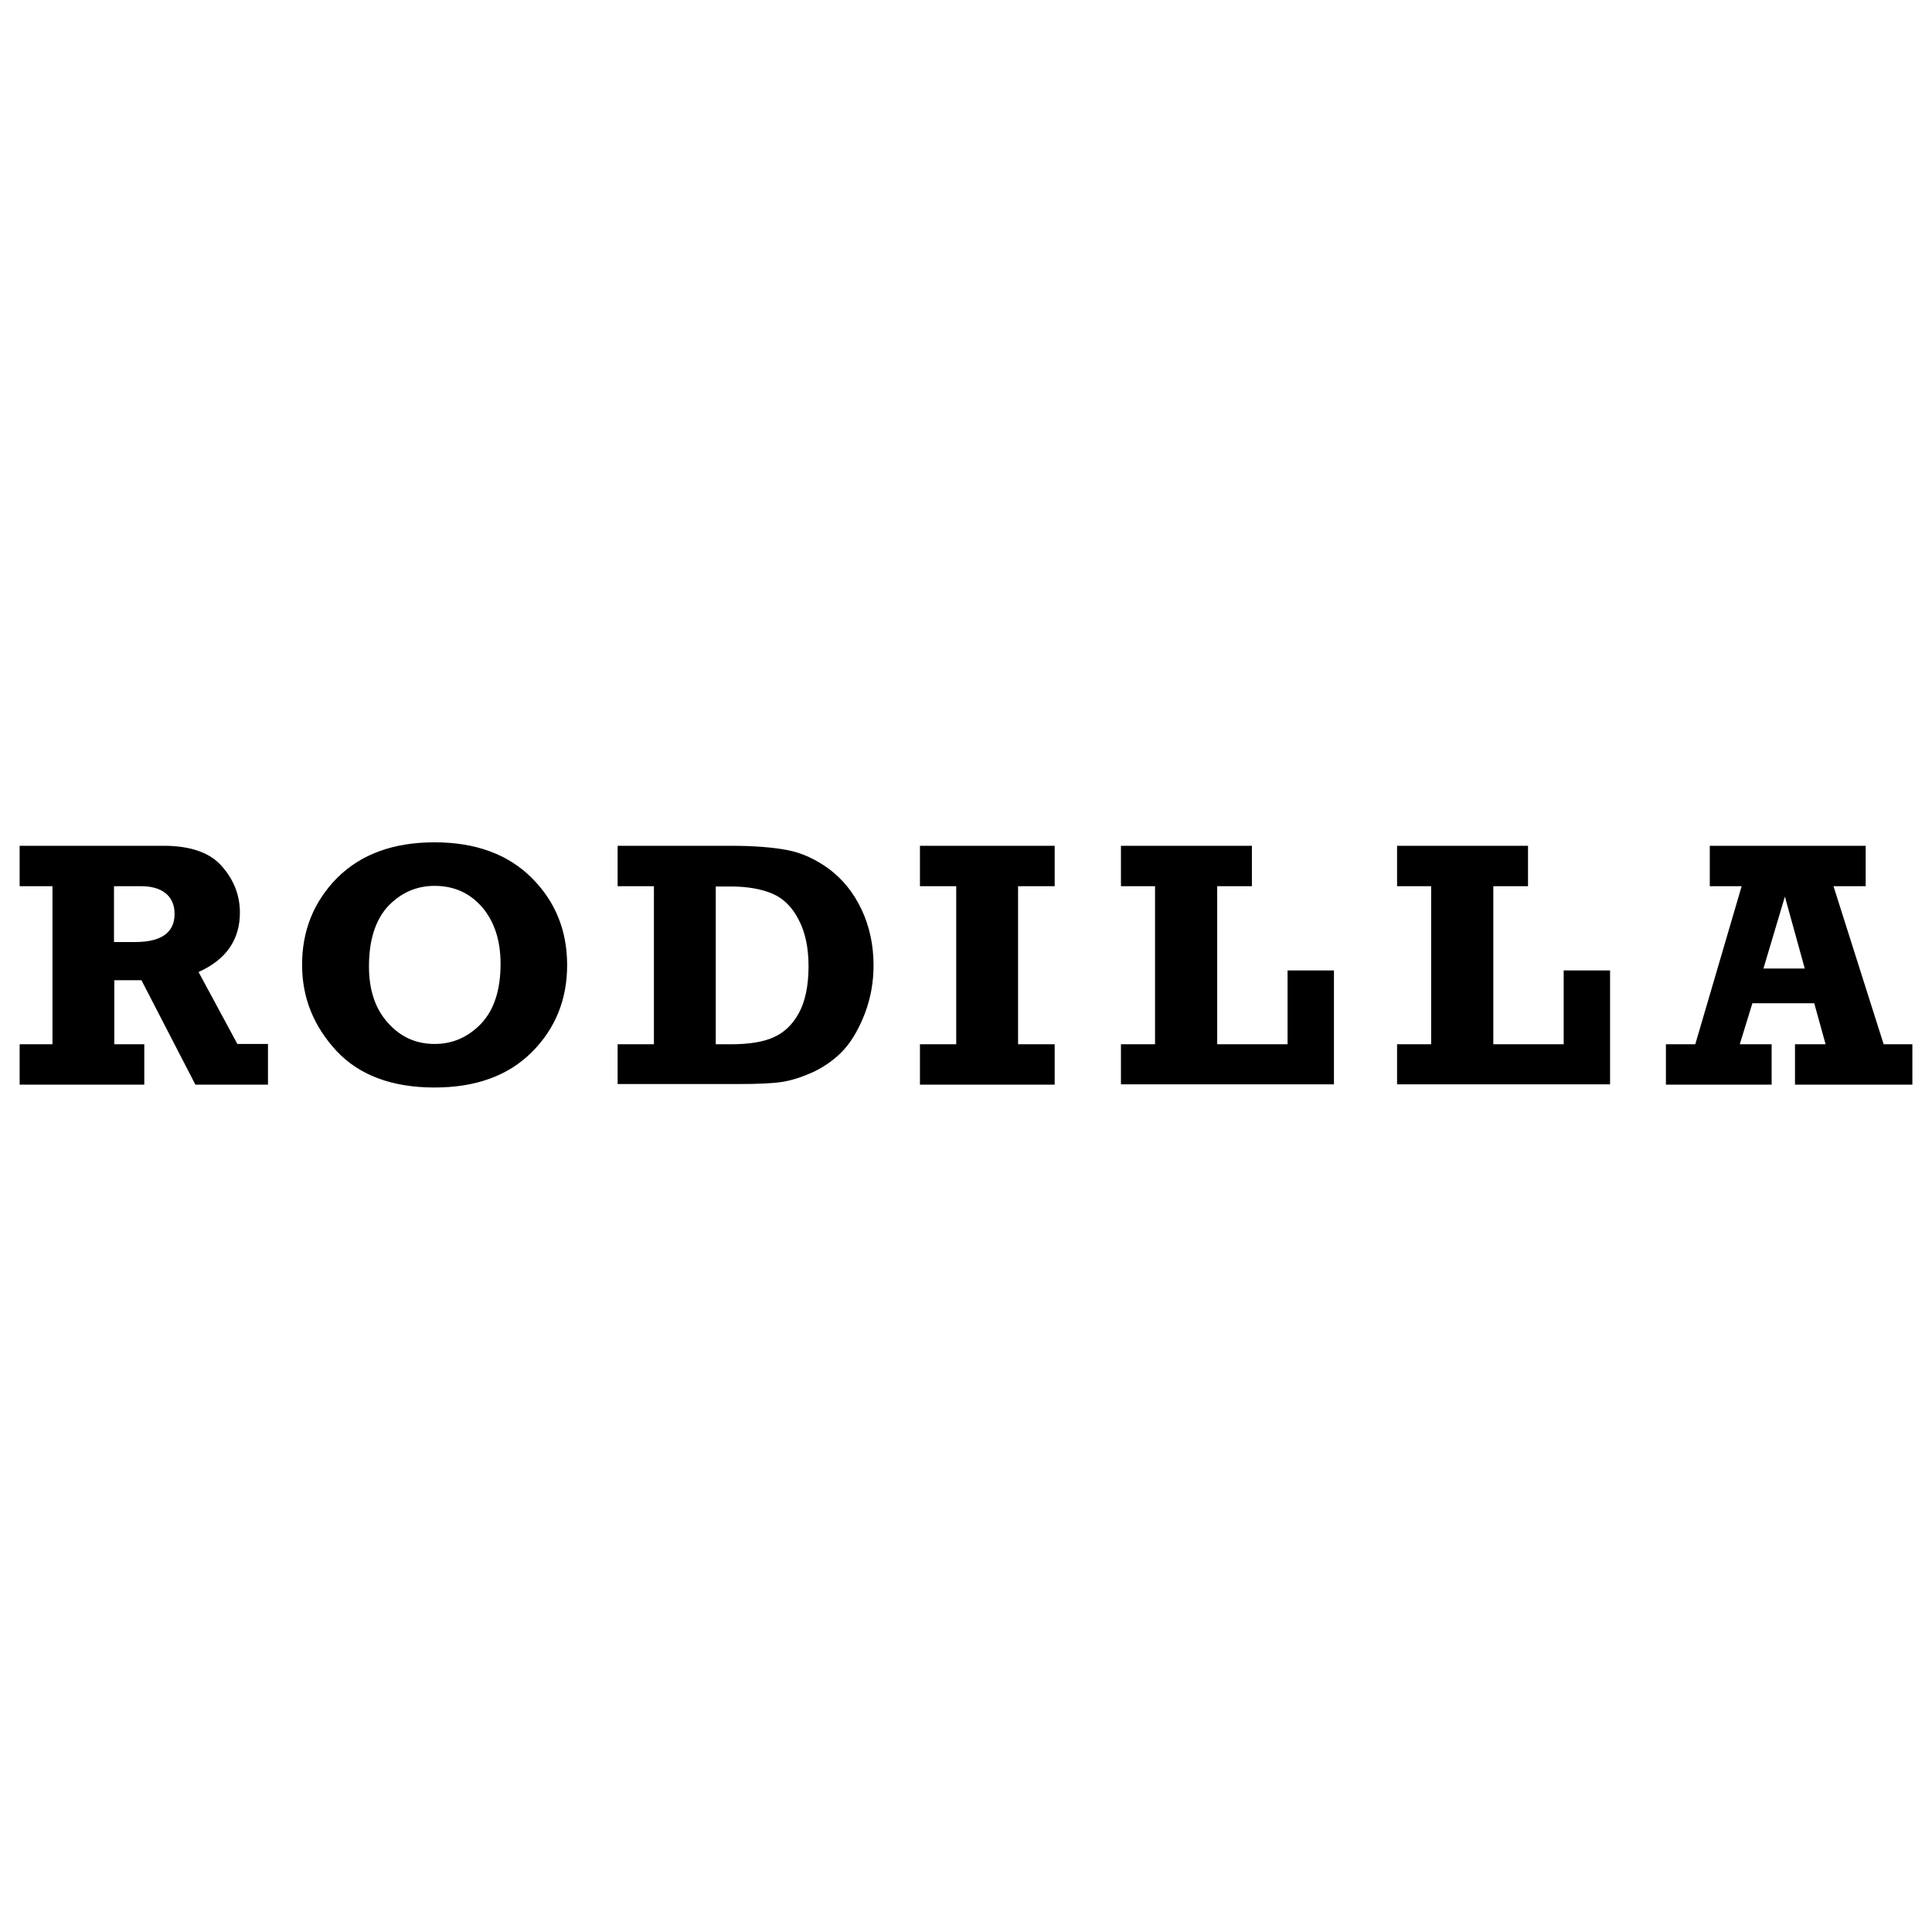
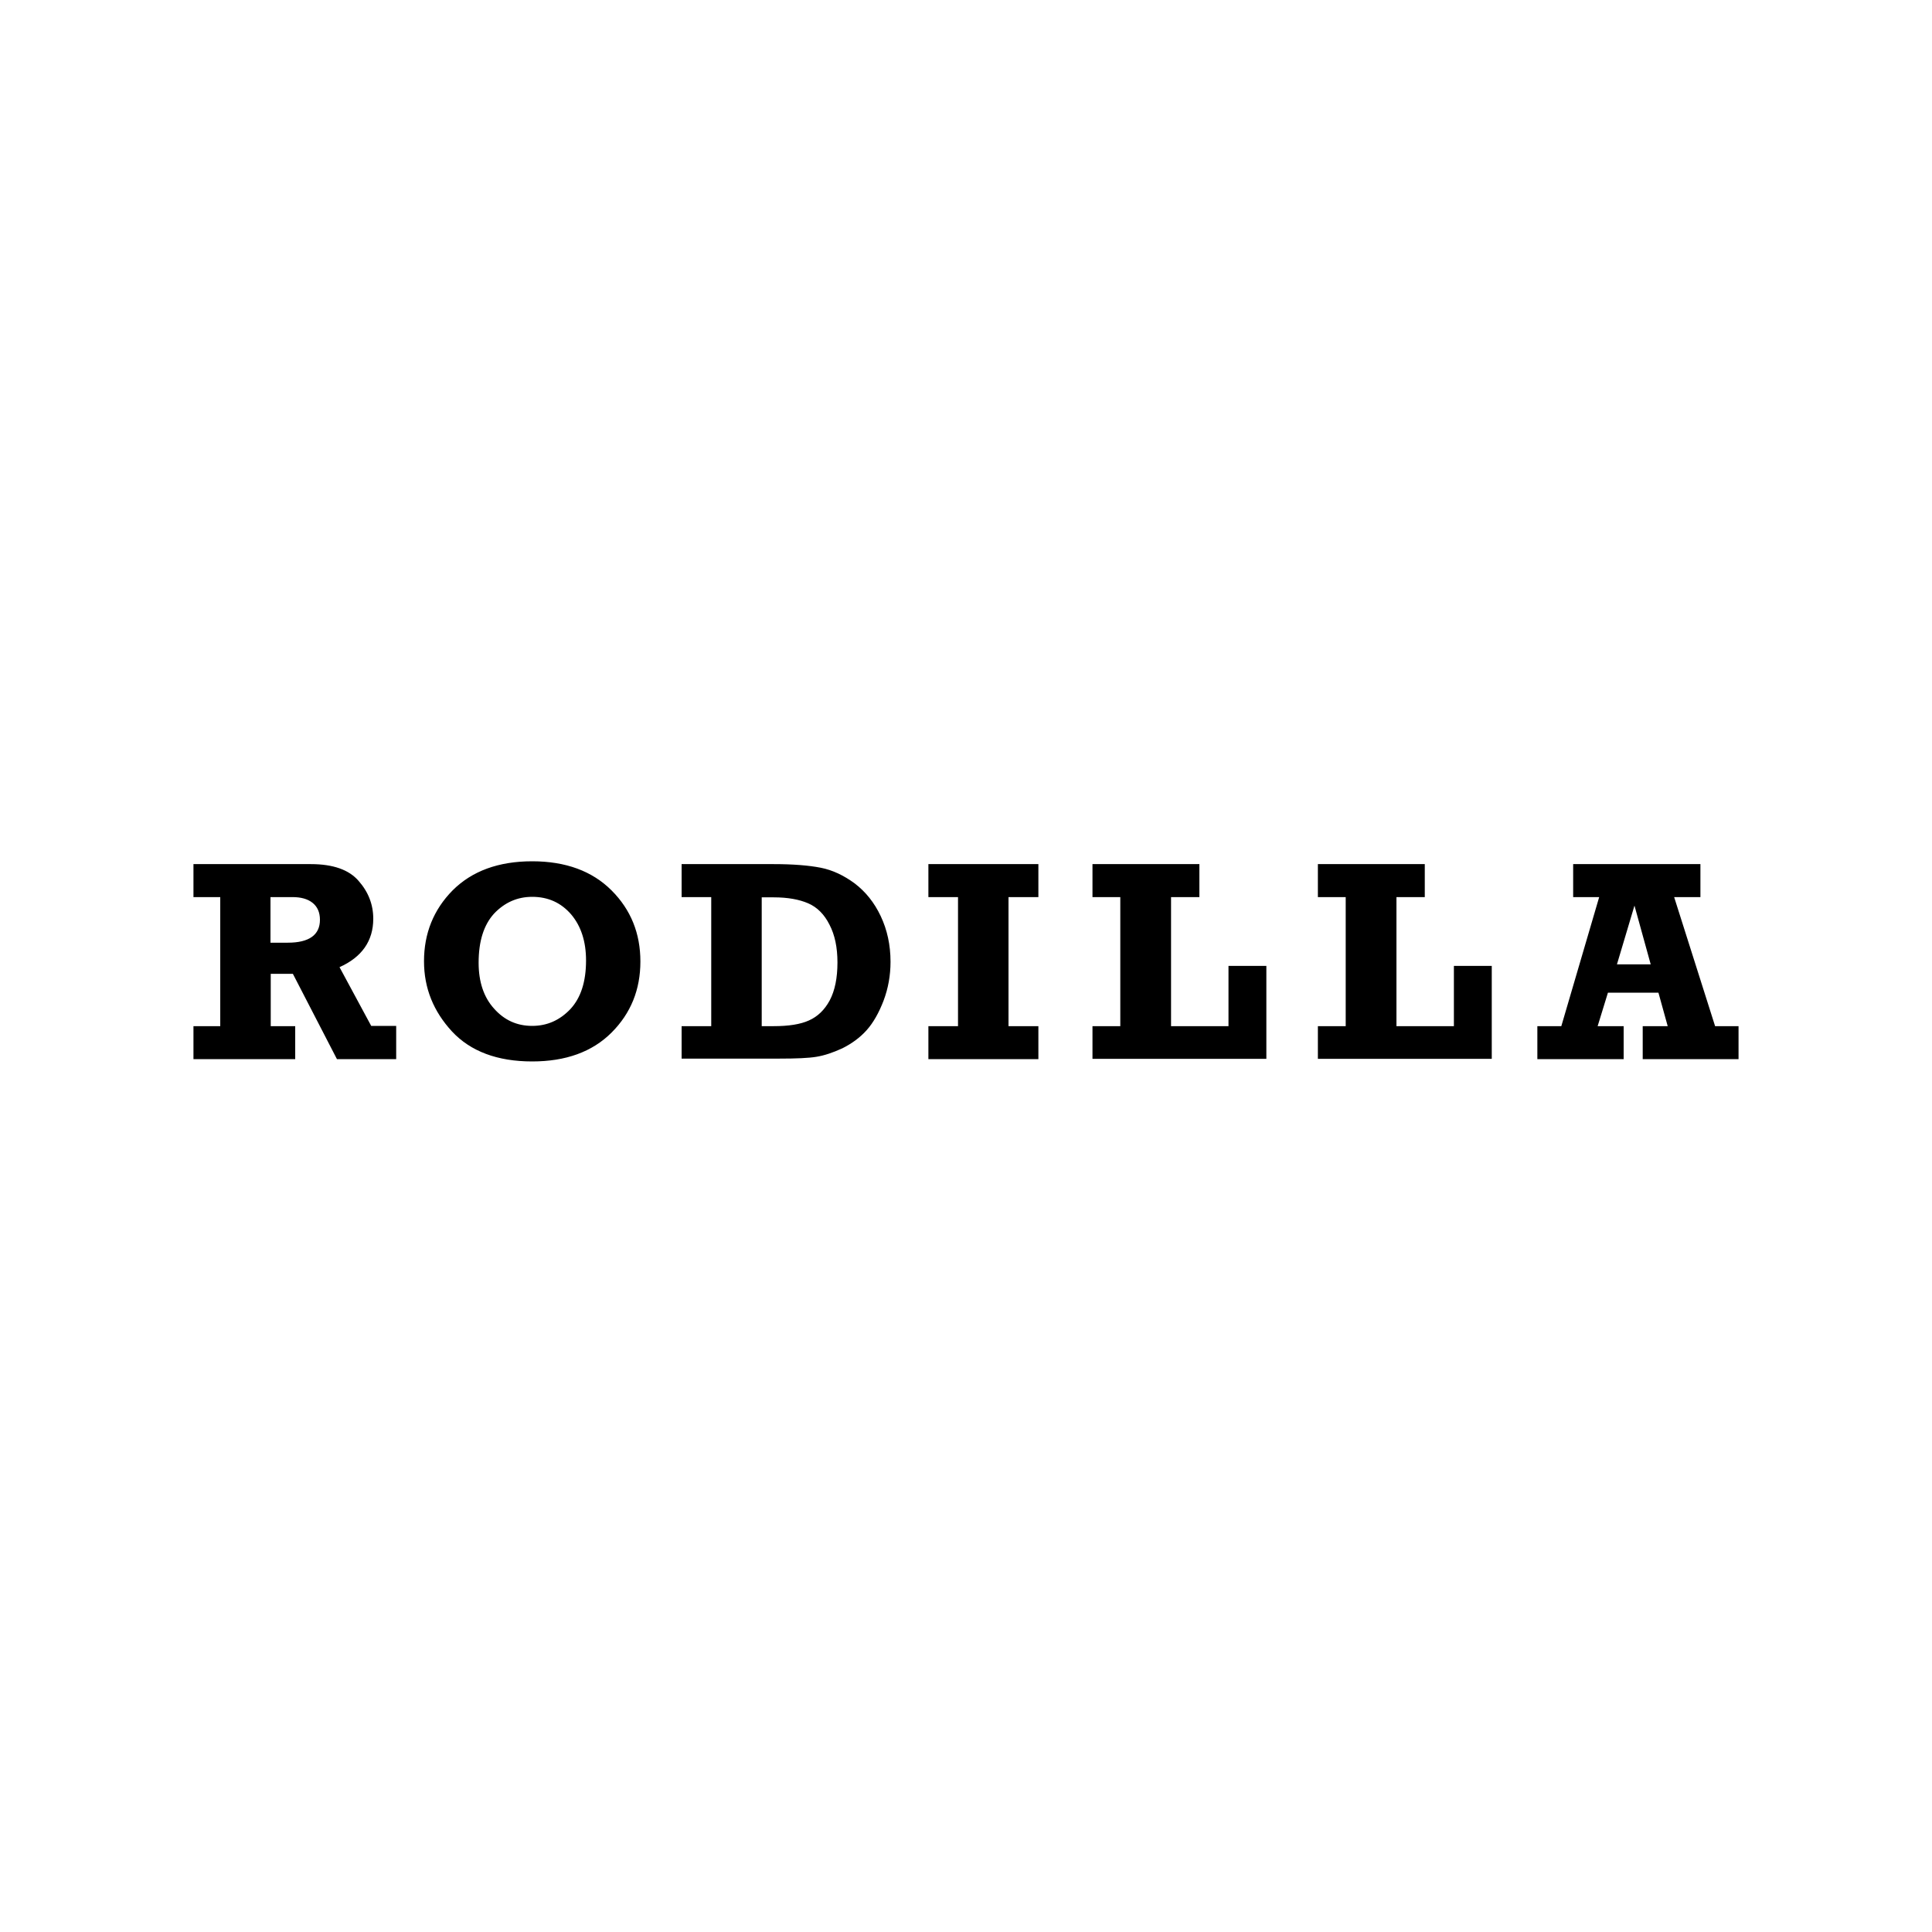
<svg xmlns="http://www.w3.org/2000/svg" width="200" height="200" fill="none">
  <path fill="#fff" d="M0 0h200v200H0z" />
-   <g clip-path="url(#clip0)">
-     <path fill-rule="evenodd" clip-rule="evenodd" d="M11.8 97.519h2.189c2.711 0 4.083-.98 4.083-2.908 0-.947-.327-1.666-.947-2.156-.621-.49-1.47-.718-2.548-.718H11.8v5.782zm15.941 10.584v4.181h-7.513l-5.586-10.813h-2.81v6.632h3.104v4.181H2.033v-4.181H5.43V91.737H2.033v-4.182h14.896c2.809 0 4.834.719 6.043 2.124 1.241 1.404 1.862 3.005 1.862 4.802 0 2.809-1.437 4.867-4.28 6.141l4.019 7.448h3.168v.033zM44.99 91.704c-1.894 0-3.495.719-4.834 2.123-1.307 1.438-1.96 3.496-1.96 6.24 0 2.417.653 4.377 1.96 5.814 1.306 1.47 2.907 2.189 4.834 2.189 1.895 0 3.496-.719 4.835-2.123 1.34-1.438 1.993-3.496 1.993-6.174 0-2.385-.621-4.345-1.895-5.848-1.274-1.47-2.907-2.221-4.933-2.221zm0-4.508c4.247 0 7.612 1.241 10.062 3.691 2.45 2.45 3.658 5.456 3.658 9.016 0 3.561-1.208 6.566-3.658 9.016s-5.815 3.659-10.062 3.659c-4.41 0-7.807-1.274-10.159-3.789-2.352-2.548-3.56-5.488-3.56-8.918 0-3.528 1.208-6.534 3.625-8.984 2.45-2.45 5.815-3.691 10.094-3.691zm29.106 20.907h1.536c1.862 0 3.364-.229 4.442-.719 1.111-.49 1.993-1.339 2.646-2.548.654-1.241.98-2.842.98-4.802 0-1.895-.326-3.495-1.012-4.802-.654-1.307-1.568-2.221-2.712-2.711-1.143-.49-2.58-.752-4.344-.752h-1.536v16.334zm-10.159 4.181v-4.181h3.757V91.737h-3.757v-4.182h11.695c2.45 0 4.442.164 5.945.458 1.503.294 2.94.98 4.312 1.992 1.372 1.046 2.483 2.418 3.3 4.149.816 1.731 1.24 3.659 1.24 5.782 0 1.731-.293 3.365-.881 4.933-.588 1.535-1.307 2.809-2.156 3.756-.85.948-1.895 1.699-3.071 2.287-1.209.555-2.287.915-3.3 1.078-.98.163-2.547.229-4.638.229H63.936v.065zm31.295 0v-4.181h3.756V91.737h-3.756v-4.182h13.948v4.182h-3.789v16.366h3.789v4.181H95.231zm20.808 0v-4.181h3.528V91.737h-3.528v-4.182h13.557v4.182h-3.593v16.366h7.284v-7.644h4.802v11.792h-22.05v.033zm28.584 0v-4.181h3.528V91.737h-3.528v-4.182h13.556v4.182h-3.593v16.366h7.285v-7.644h4.802v11.792h-22.05v.033zm42.205-12.021l-2.058-7.448-2.221 7.448h4.279zm11.139 7.84v4.181h-12.152v-4.181h3.169l-1.176-4.247h-6.403l-1.306 4.247h3.299v4.181h-10.943v-4.181h3.038l4.802-16.366h-3.3v-4.182h16.138v4.182h-3.332l5.194 16.366h2.972z" fill="#000" />
-   </g>
-   <defs>
-     <clipPath id="clip0">
-       <path fill="#fff" transform="translate(2 87)" d="M0 0h196v25.807H0z" />
-     </clipPath>
-   </defs>
+   <path fill-rule="evenodd" clip-rule="evenodd" d="M28 97.587h1.787c2.213 0 3.333-.8 3.333-2.374 0-.773-.267-1.36-.773-1.76-.507-.4-1.2-.586-2.08-.586H28v4.72zm13.013 8.64v3.413H34.88l-4.56-8.827h-2.293v5.414h2.533v3.413H20.027v-3.413H22.8v-13.36h-2.773v-3.414h12.16c2.293 0 3.946.587 4.933 1.734 1.013 1.146 1.52 2.453 1.52 3.92 0 2.293-1.173 3.973-3.493 5.013l3.28 6.08h2.586v.027zm14.08-13.387c-1.546 0-2.853.587-3.946 1.733-1.067 1.174-1.6 2.854-1.6 5.094 0 1.973.533 3.573 1.6 4.746 1.066 1.2 2.373 1.787 3.946 1.787 1.547 0 2.854-.587 3.947-1.733 1.093-1.174 1.627-2.854 1.627-5.04 0-1.947-.507-3.547-1.547-4.774-1.04-1.2-2.373-1.813-4.027-1.813zm0-3.68c3.467 0 6.214 1.013 8.214 3.013s2.986 4.454 2.986 7.36c0 2.907-.986 5.36-2.986 7.36s-4.747 2.987-8.214 2.987c-3.6 0-6.373-1.04-8.293-3.093-1.92-2.08-2.907-4.48-2.907-7.28 0-2.88.987-5.334 2.96-7.334 2-2 4.747-3.013 8.24-3.013zm23.76 17.067h1.254c1.52 0 2.746-.187 3.626-.587.907-.4 1.627-1.093 2.16-2.08.534-1.013.8-2.32.8-3.92 0-1.547-.266-2.853-.826-3.92-.534-1.067-1.28-1.813-2.214-2.213-.933-.4-2.106-.614-3.546-.614h-1.254v13.334zm-8.293 3.413v-3.413h3.067v-13.36H70.56v-3.414h9.547c2 0 3.626.134 4.853.374 1.227.24 2.4.8 3.52 1.626 1.12.854 2.027 1.974 2.693 3.387.667 1.413 1.014 2.987 1.014 4.72 0 1.413-.24 2.747-.72 4.027-.48 1.253-1.067 2.293-1.76 3.066-.694.774-1.547 1.387-2.507 1.867-.987.453-1.867.747-2.693.88-.8.133-2.08.187-3.787.187H70.56v.053zm25.547 0v-3.413h3.066v-13.36h-3.066v-3.414h11.386v3.414H104.4v13.36h3.093v3.413H96.107zm16.986 0v-3.413h2.88v-13.36h-2.88v-3.414h11.067v3.414h-2.933v13.36h5.946v-6.24h3.92v9.626h-18v.027zm23.334 0v-3.413h2.88v-13.36h-2.88v-3.414h11.066v3.414h-2.933v13.36h5.947v-6.24h3.92v9.626h-18v.027zm34.453-9.813l-1.68-6.08-1.813 6.08h3.493zm9.093 6.4v3.413h-9.92v-3.413h2.587l-.96-3.467h-5.227l-1.066 3.467h2.693v3.413h-8.933v-3.413h2.48l3.92-13.36h-2.694v-3.414h13.174v3.414h-2.72l4.24 13.36h2.426z" fill="#000" />
</svg>
